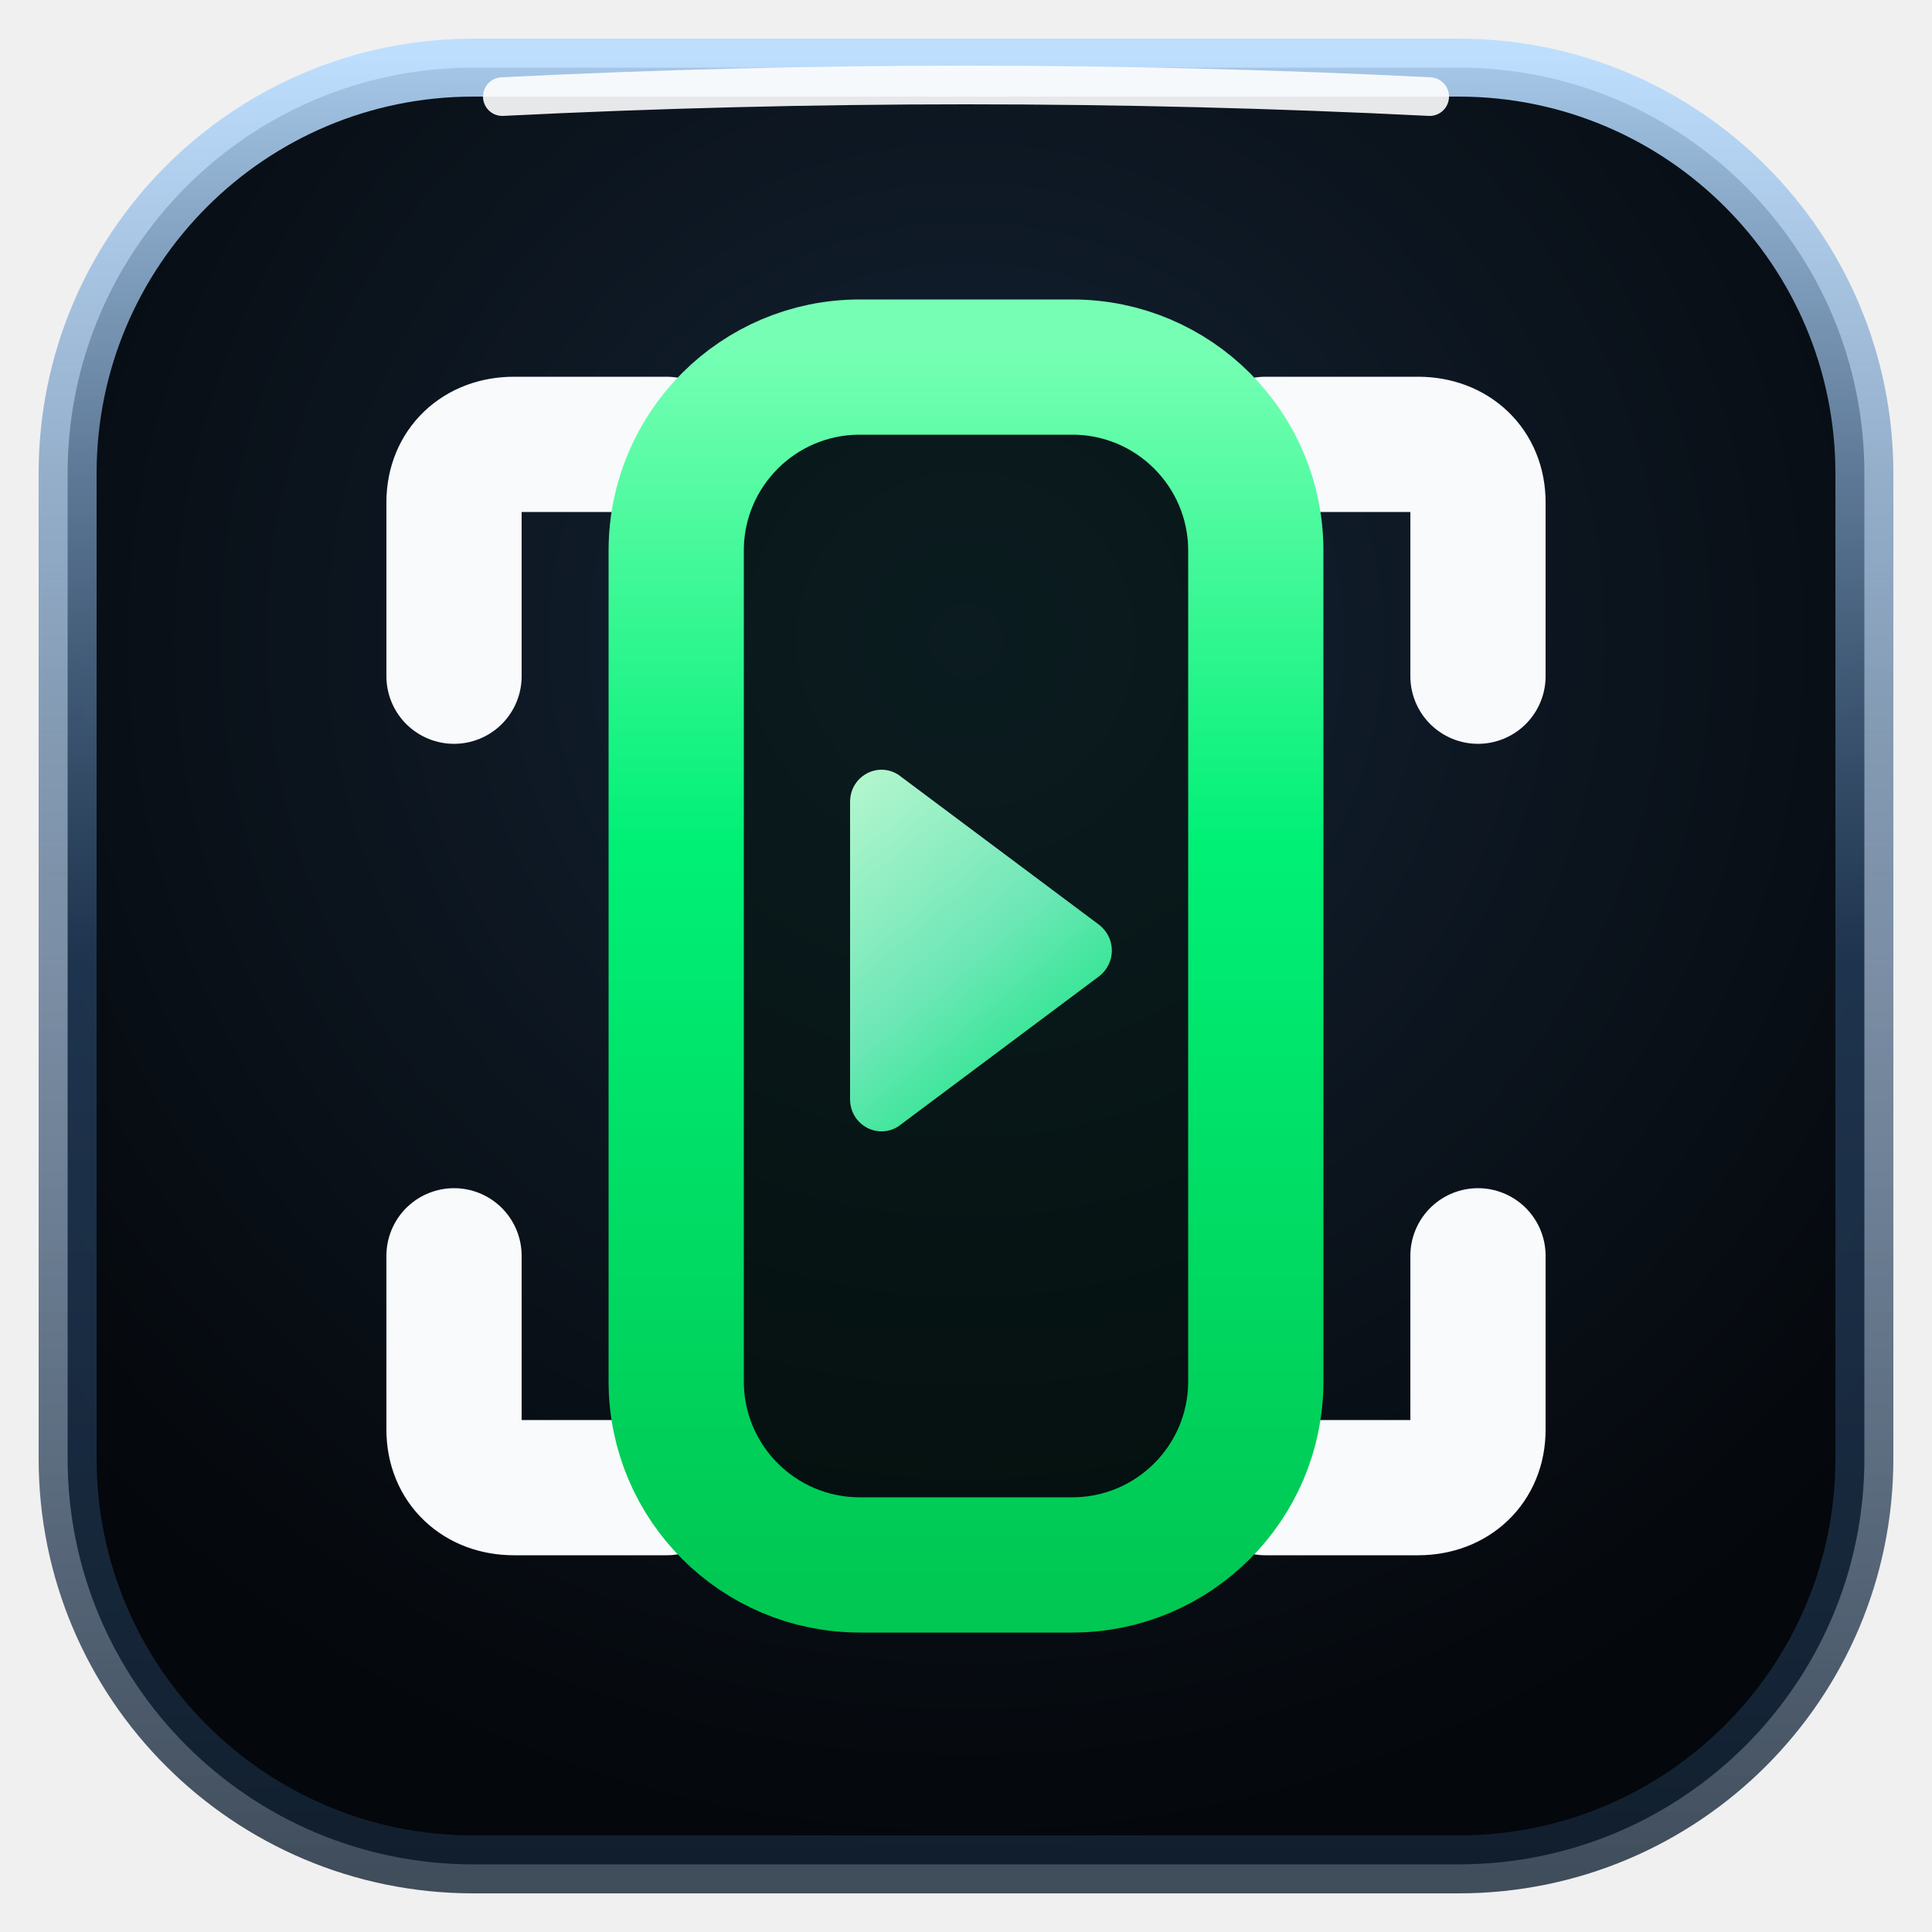
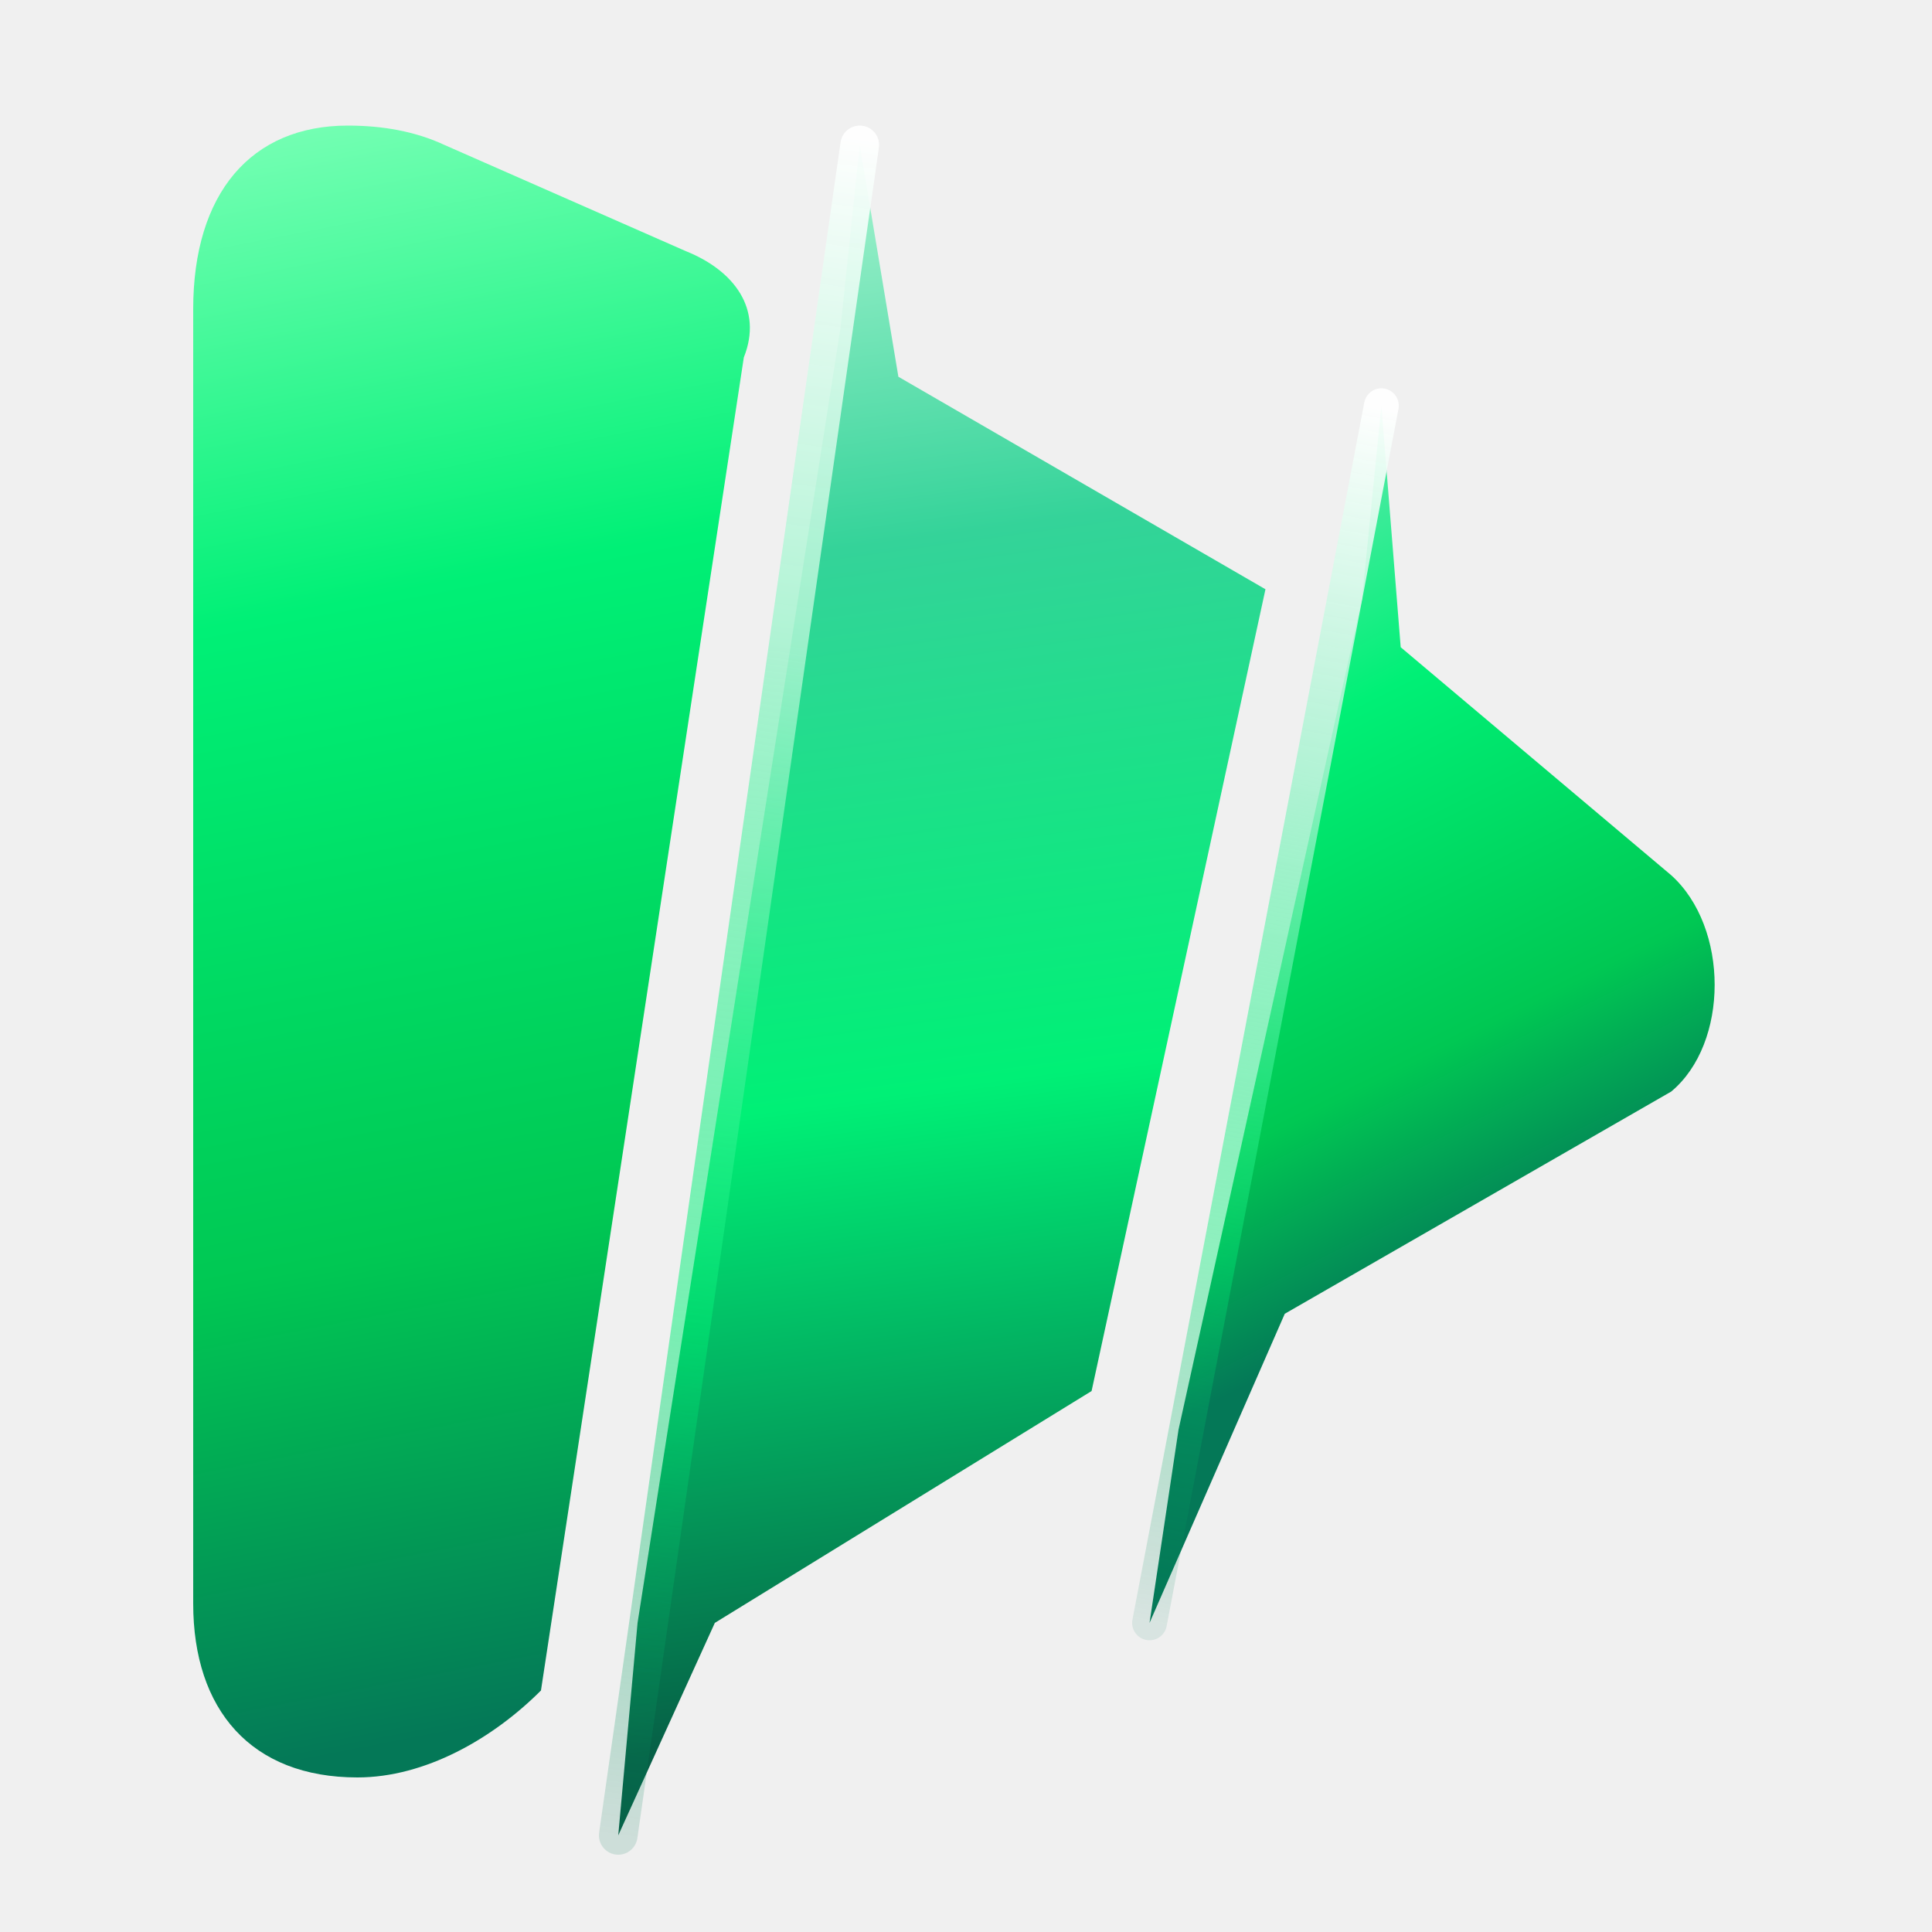
<svg xmlns="http://www.w3.org/2000/svg" width="32" height="32" viewBox="0 0 100 100" fill="none">
  <defs>
-     <radialGradient id="favBadgeBg" cx="50%" cy="32%" r="68%">
-       <stop offset="0%" stop-color="#142436" />
-       <stop offset="55%" stop-color="#0B131C" />
-       <stop offset="100%" stop-color="#04070B" />
-     </radialGradient>
-     <linearGradient id="favBadgeRim" x1="50" y1="3" x2="50" y2="97" gradientUnits="userSpaceOnUse">
-       <stop offset="0%" stop-color="#B8DCFF" stop-opacity="0.9" />
-       <stop offset="50%" stop-color="#2D4D73" stop-opacity="0.6" />
-       <stop offset="100%" stop-color="#142436" stop-opacity="0.8" />
+     <linearGradient id="cmFavSlice1" x1="16" y1="6" x2="32" y2="88" gradientUnits="userSpaceOnUse">
+       <stop offset="0%" stop-color="#76FFB4" />
+       <stop offset="30%" stop-color="#00F076" />
+       <stop offset="70%" stop-color="#00C853" />
+       <stop offset="100%" stop-color="#047857" />
    </linearGradient>
-     <linearGradient id="favLimeStroke" x1="50" y1="18" x2="50" y2="82" gradientUnits="userSpaceOnUse">
-       <stop offset="0%" stop-color="#76FFB4" />
-       <stop offset="40%" stop-color="#00F076" />
-       <stop offset="100%" stop-color="#00C853" />
+     <linearGradient id="cmFavSlice2" x1="44" y1="8" x2="55" y2="88" gradientUnits="userSpaceOnUse">
+       <stop offset="0%" stop-color="#A7F3D0" />
+       <stop offset="25%" stop-color="#34D399" />
+       <stop offset="60%" stop-color="#00F076" />
+       <stop offset="100%" stop-color="#065F46" />
    </linearGradient>
-     <linearGradient id="favPlayFill" x1="43" y1="40" x2="58" y2="58" gradientUnits="userSpaceOnUse">
-       <stop offset="0%" stop-color="#BAF7D0" />
-       <stop offset="50%" stop-color="#6EE7B7" />
-       <stop offset="100%" stop-color="#00E575" />
+     <linearGradient id="cmFavSlice3" x1="68" y1="20" x2="88" y2="60" gradientUnits="userSpaceOnUse">
+       <stop offset="0%" stop-color="#6EE7B7" />
+       <stop offset="35%" stop-color="#00F076" />
+       <stop offset="75%" stop-color="#00C853" />
+       <stop offset="100%" stop-color="#047857" />
+     </linearGradient>
+     <linearGradient id="cmFavBlade2" x1="44" y1="7" x2="32" y2="95" gradientUnits="userSpaceOnUse">
+       <stop offset="0%" stop-color="#FFFFFF" stop-opacity="0.95" />
+       <stop offset="30%" stop-color="#A7F3D0" stop-opacity="0.9" />
+       <stop offset="70%" stop-color="#00F076" stop-opacity="0.5" />
+       <stop offset="100%" stop-color="#047857" stop-opacity="0.15" />
+     </linearGradient>
+     <linearGradient id="cmFavBlade3" x1="71" y1="21" x2="59" y2="84" gradientUnits="userSpaceOnUse">
+       <stop offset="0%" stop-color="#FFFFFF" stop-opacity="0.95" />
+       <stop offset="30%" stop-color="#A7F3D0" stop-opacity="0.85" />
+       <stop offset="70%" stop-color="#00F076" stop-opacity="0.4" />
+       <stop offset="100%" stop-color="#047857" stop-opacity="0.1" />
    </linearGradient>
  </defs>
-   <rect x="3.5" y="3.5" width="93" height="93" rx="21" fill="url(#favBadgeBg)" stroke="url(#favBadgeRim)" stroke-width="3" />
-   <path d="M 26 5 Q 50 3.8 74 5" stroke="#FFFFFF" stroke-opacity="0.9" stroke-width="2" stroke-linecap="round" />
-   <g stroke="#F8FAFC" stroke-width="7" stroke-linecap="round" stroke-linejoin="round">
-     <path d="M 23.5 35 V 26 C 23.5 24.2 24.8 23 26.6 23 H 34.5" />
-     <path d="M 65.5 23 H 73.4 C 75.2 23 76.5 24.2 76.5 26 V 35" />
-     <path d="M 23.5 65 V 74 C 23.5 75.8 24.8 77 26.6 77 H 34.5" />
-     <path d="M 65.5 77 H 73.4 C 75.2 77 76.5 75.8 76.5 74 V 65" />
-   </g>
-   <rect x="35" y="19" width="30" height="62" rx="9.5" fill="#02140A" fill-opacity="0.5" stroke="url(#favLimeStroke)" stroke-width="7" />
-   <path d="M 44 41.5 C 44 40.2 45.4 39.4 46.5 40.1 L 56.8 47.8 C 57.8 48.5 57.8 49.9 56.8 50.6 L 46.5 58.3 C 45.4 59 44 58.2 44 56.9 Z" fill="url(#favPlayFill)" />
+   <path d="M 18 6.5 C 13 6.5 10 10 10 16 L 10 83 C 10 88.5 13 92 18.5 92 C 22 92 25.5 90 28 87.5 L 38.5 18.5 C 39.5 16 38 14 35.5 13 L 23 7.5 C 21.5 6.8 19.8 6.5 18 6.5 Z" fill="url(#cmFavSlice1)" />
+   <path d="M 44.5 7.5 L 43.5 17 L 33 84 L 32 95 L 37 84 L 56.5 72 L 65.5 30.5 L 46.5 19.5 L 44.5 7.5 Z" fill="url(#cmFavSlice2)" />
+   <path d="M 44.5 7.5 L 32 95" stroke="url(#cmFavBlade2)" stroke-width="2" stroke-linecap="round" />
+   <path d="M 71.5 21 L 70.5 31 L 61 74 L 59.5 84 L 66.5 68 L 86.5 56.5 C 89.5 54 89.5 48 86.5 45.3 L 72.5 33.5 L 71.5 21 Z" fill="url(#cmFavSlice3)" />
+   <path d="M 71.5 21 L 59.5 84" stroke="url(#cmFavBlade3)" stroke-width="1.8" stroke-linecap="round" />
</svg>
